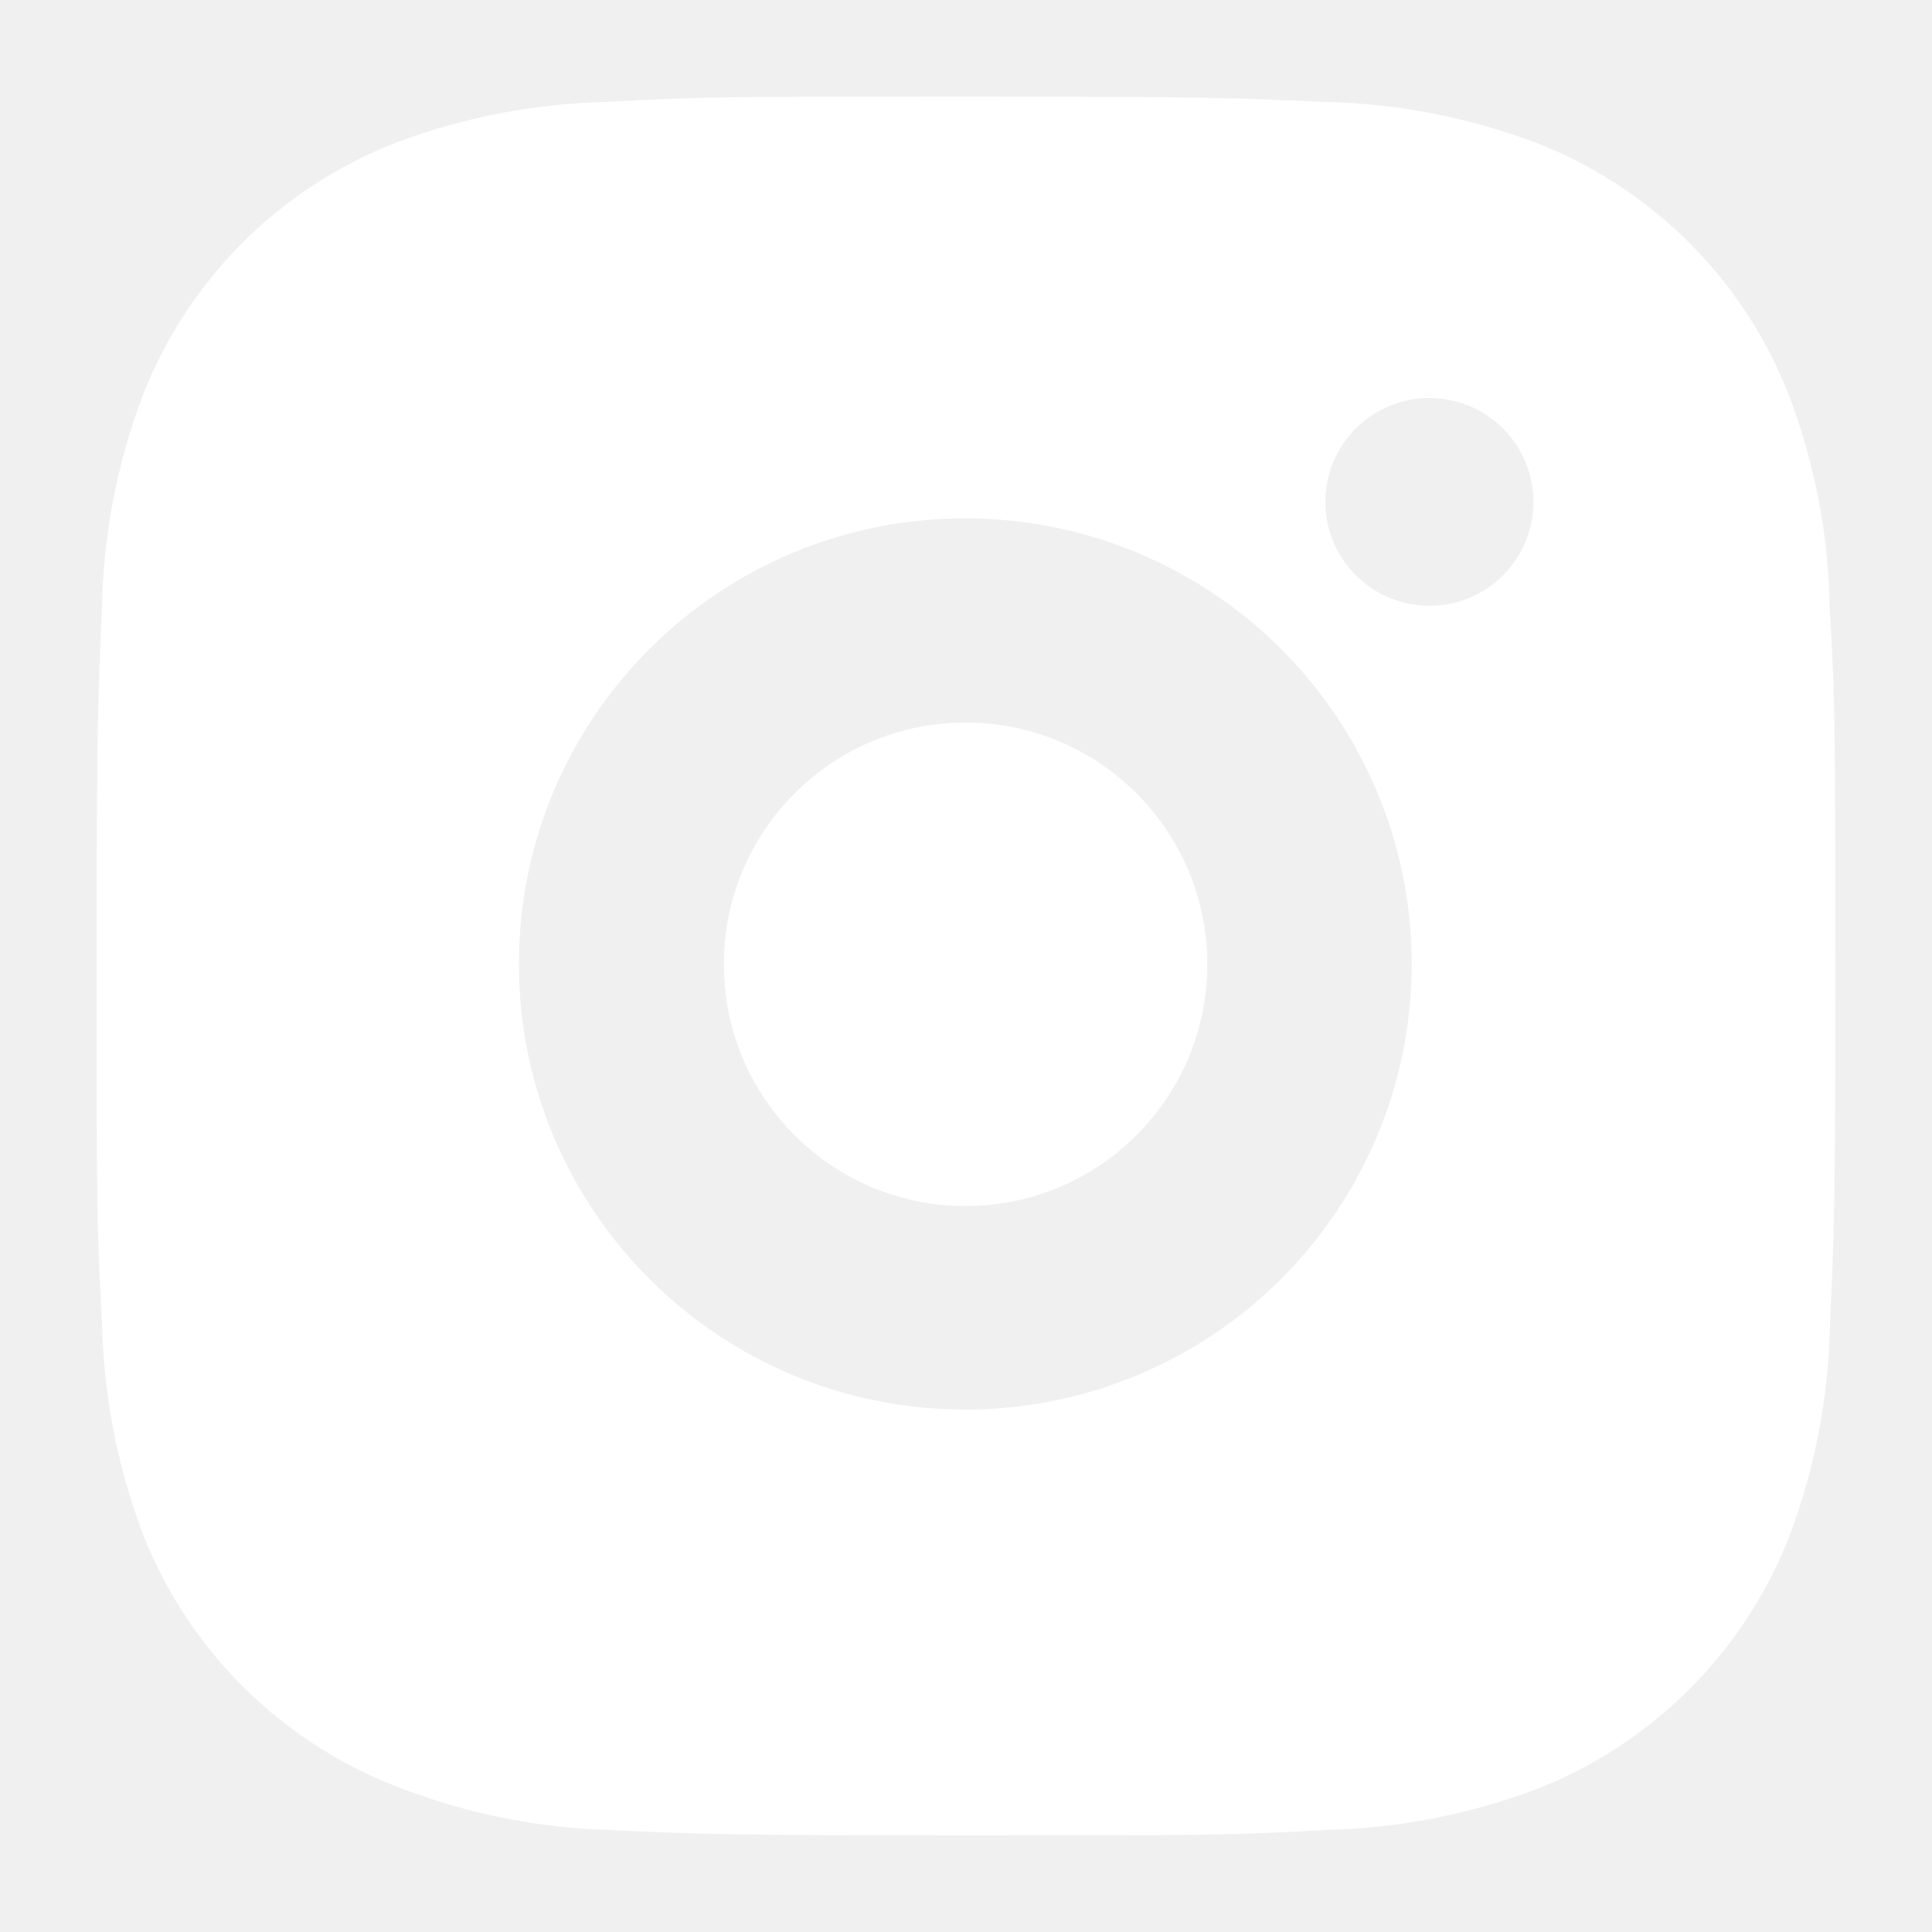
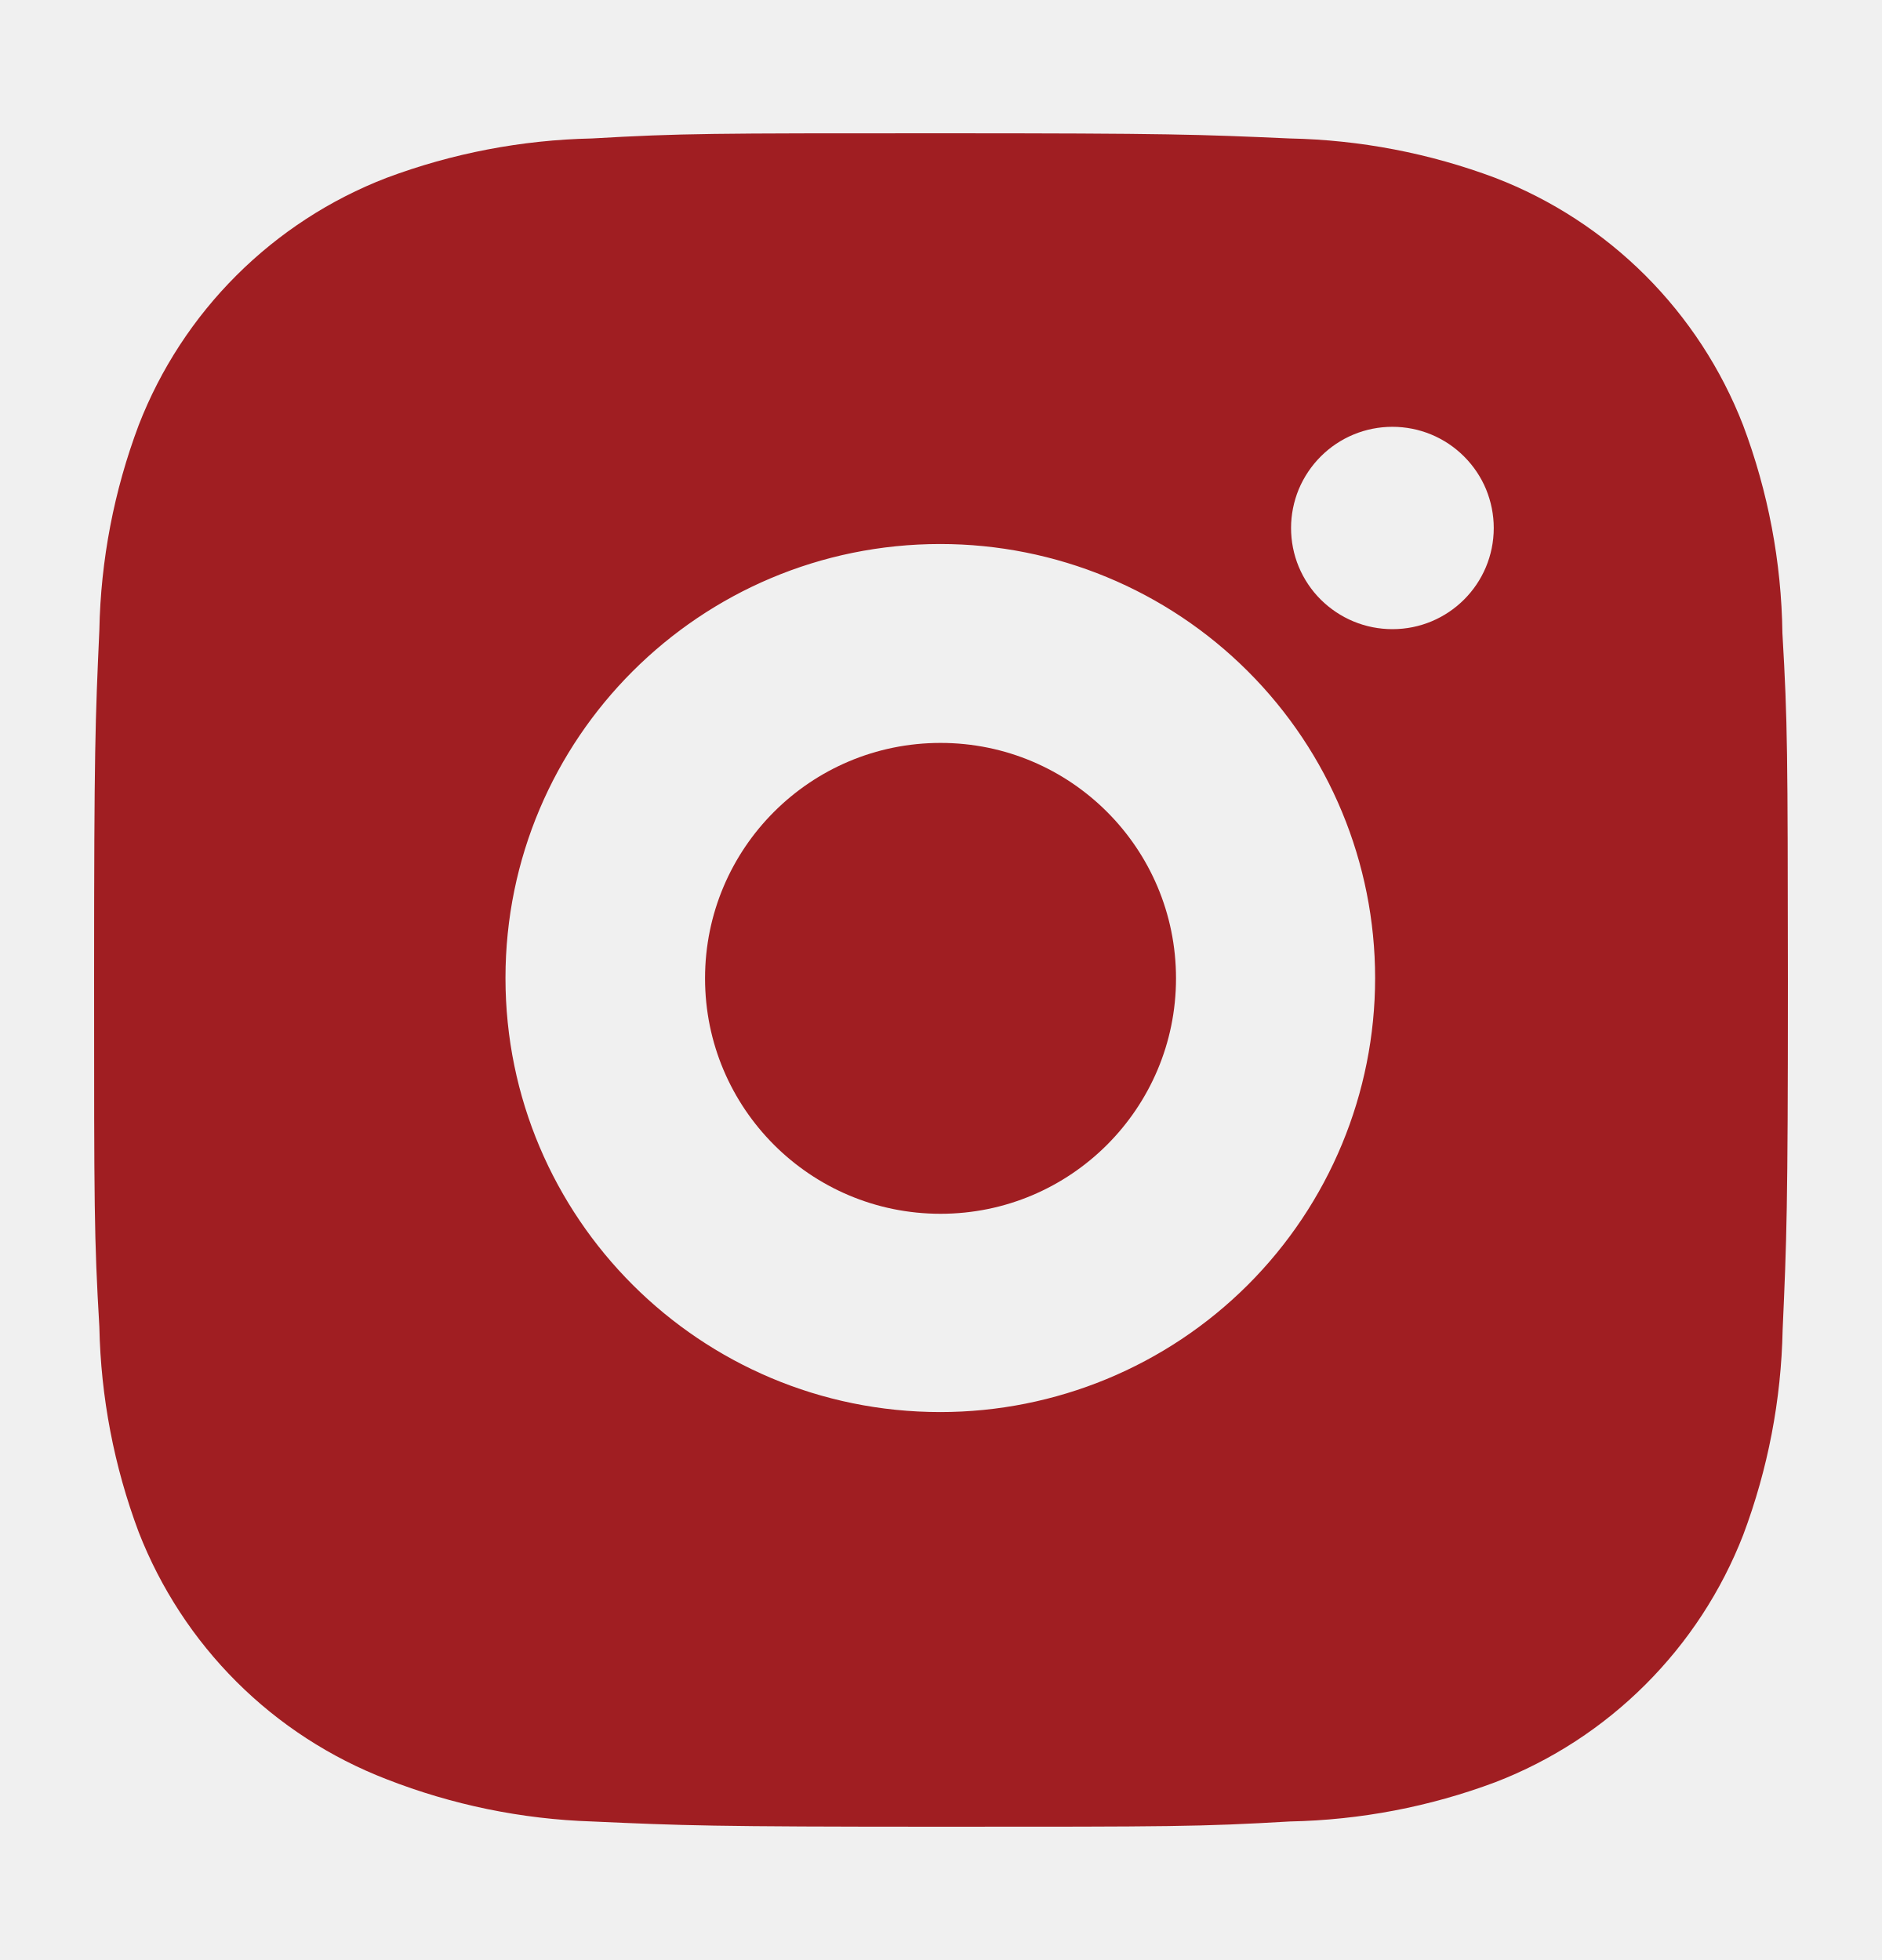
- <svg xmlns="http://www.w3.org/2000/svg" width="20" height="20" viewBox="0 0 20 20" fill="none">
-   <path d="M18.942 6.313C18.932 5.557 18.79 4.809 18.523 4.101C18.292 3.505 17.938 2.963 17.485 2.511C17.032 2.058 16.489 1.705 15.891 1.474C15.192 1.212 14.453 1.07 13.706 1.055C12.745 1.012 12.44 1 9.999 1C7.558 1 7.245 1 6.291 1.055C5.544 1.07 4.806 1.212 4.107 1.474C3.509 1.705 2.966 2.058 2.513 2.51C2.06 2.963 1.706 3.505 1.475 4.101C1.212 4.799 1.07 5.537 1.056 6.282C1.013 7.243 1 7.547 1 9.984C1 12.421 1 12.732 1.056 13.686C1.071 14.433 1.212 15.169 1.475 15.869C1.707 16.465 2.06 17.007 2.514 17.459C2.967 17.911 3.51 18.264 4.108 18.495C4.805 18.768 5.543 18.92 6.292 18.944C7.254 18.987 7.559 19 10 19C12.441 19 12.754 19 13.708 18.944C14.455 18.929 15.194 18.788 15.893 18.526C16.491 18.295 17.033 17.941 17.486 17.489C17.94 17.037 18.293 16.495 18.525 15.899C18.788 15.2 18.929 14.464 18.944 13.716C18.987 12.756 19 12.452 19 10.014C18.998 7.577 18.998 7.268 18.942 6.313ZM9.993 14.592C7.44 14.592 5.372 12.528 5.372 9.979C5.372 7.43 7.44 5.366 9.993 5.366C11.219 5.366 12.394 5.852 13.261 6.717C14.127 7.582 14.614 8.756 14.614 9.979C14.614 11.203 14.127 12.376 13.261 13.241C12.394 14.106 11.219 14.592 9.993 14.592ZM14.798 6.271C14.656 6.271 14.516 6.243 14.385 6.189C14.255 6.135 14.136 6.056 14.036 5.956C13.936 5.856 13.856 5.738 13.802 5.607C13.748 5.476 13.72 5.336 13.72 5.195C13.72 5.054 13.748 4.914 13.802 4.784C13.857 4.653 13.936 4.535 14.036 4.435C14.136 4.335 14.255 4.256 14.385 4.202C14.516 4.148 14.656 4.12 14.797 4.12C14.939 4.12 15.079 4.148 15.21 4.202C15.34 4.256 15.459 4.335 15.559 4.435C15.659 4.535 15.738 4.653 15.792 4.784C15.847 4.914 15.874 5.054 15.874 5.195C15.874 5.79 15.393 6.271 14.798 6.271Z" fill="white" />
-   <path d="M9.995 12.485C11.377 12.485 12.498 11.365 12.498 9.982C12.498 8.6 11.377 7.48 9.995 7.48C8.613 7.48 7.493 8.6 7.493 9.982C7.493 11.365 8.613 12.485 9.995 12.485Z" fill="white" />
+ <svg xmlns="http://www.w3.org/2000/svg" width="24" height="25" viewBox="0 0 24 25" fill="none">
+   <path d="M22.73 8.076C22.718 7.169 22.548 6.271 22.228 5.422C21.95 4.706 21.525 4.056 20.982 3.513C20.438 2.97 19.787 2.546 19.069 2.269C18.23 1.954 17.343 1.784 16.447 1.766C15.293 1.715 14.928 1.7 11.998 1.7C9.069 1.7 8.694 1.7 7.548 1.766C6.653 1.785 5.766 1.955 4.928 2.269C4.21 2.546 3.559 2.97 3.015 3.513C2.471 4.056 2.047 4.706 1.769 5.422C1.454 6.259 1.284 7.144 1.267 8.038C1.215 9.192 1.2 9.557 1.2 12.481C1.2 15.405 1.2 15.779 1.267 16.924C1.285 17.819 1.454 18.703 1.769 19.543C2.048 20.258 2.472 20.908 3.016 21.451C3.56 21.994 4.212 22.417 4.929 22.694C5.765 23.021 6.652 23.204 7.55 23.233C8.705 23.285 9.071 23.3 12 23.3C14.929 23.3 15.304 23.3 16.45 23.233C17.346 23.215 18.233 23.046 19.072 22.731C19.789 22.454 20.44 22.03 20.983 21.487C21.527 20.944 21.952 20.294 22.23 19.578C22.545 18.74 22.715 17.857 22.733 16.96C22.784 15.808 22.8 15.442 22.8 12.517C22.797 9.593 22.797 9.222 22.73 8.076ZM11.991 18.011C8.928 18.011 6.446 15.533 6.446 12.475C6.446 9.417 8.928 6.939 11.991 6.939C13.462 6.939 14.872 7.522 15.912 8.561C16.952 9.599 17.536 11.007 17.536 12.475C17.536 13.943 16.952 15.351 15.912 16.39C14.872 17.428 13.462 18.011 11.991 18.011ZM17.757 8.025C17.587 8.025 17.419 7.992 17.262 7.927C17.105 7.862 16.963 7.767 16.843 7.648C16.722 7.528 16.627 7.385 16.562 7.229C16.497 7.072 16.464 6.904 16.464 6.734C16.464 6.565 16.498 6.397 16.562 6.241C16.628 6.084 16.723 5.942 16.843 5.822C16.963 5.702 17.105 5.607 17.262 5.542C17.419 5.477 17.587 5.444 17.756 5.444C17.926 5.444 18.094 5.477 18.251 5.542C18.408 5.607 18.55 5.702 18.67 5.822C18.79 5.942 18.886 6.084 18.951 6.241C19.015 6.397 19.049 6.565 19.049 6.734C19.049 7.448 18.471 8.025 17.757 8.025Z" fill="#A01E22" />
+   <path d="M11.994 15.482C13.652 15.482 14.997 14.137 14.997 12.479C14.997 10.82 13.652 9.476 11.994 9.476C10.335 9.476 8.991 10.82 8.991 12.479C8.991 14.137 10.335 15.482 11.994 15.482Z" fill="#A01E22" />
</svg>
